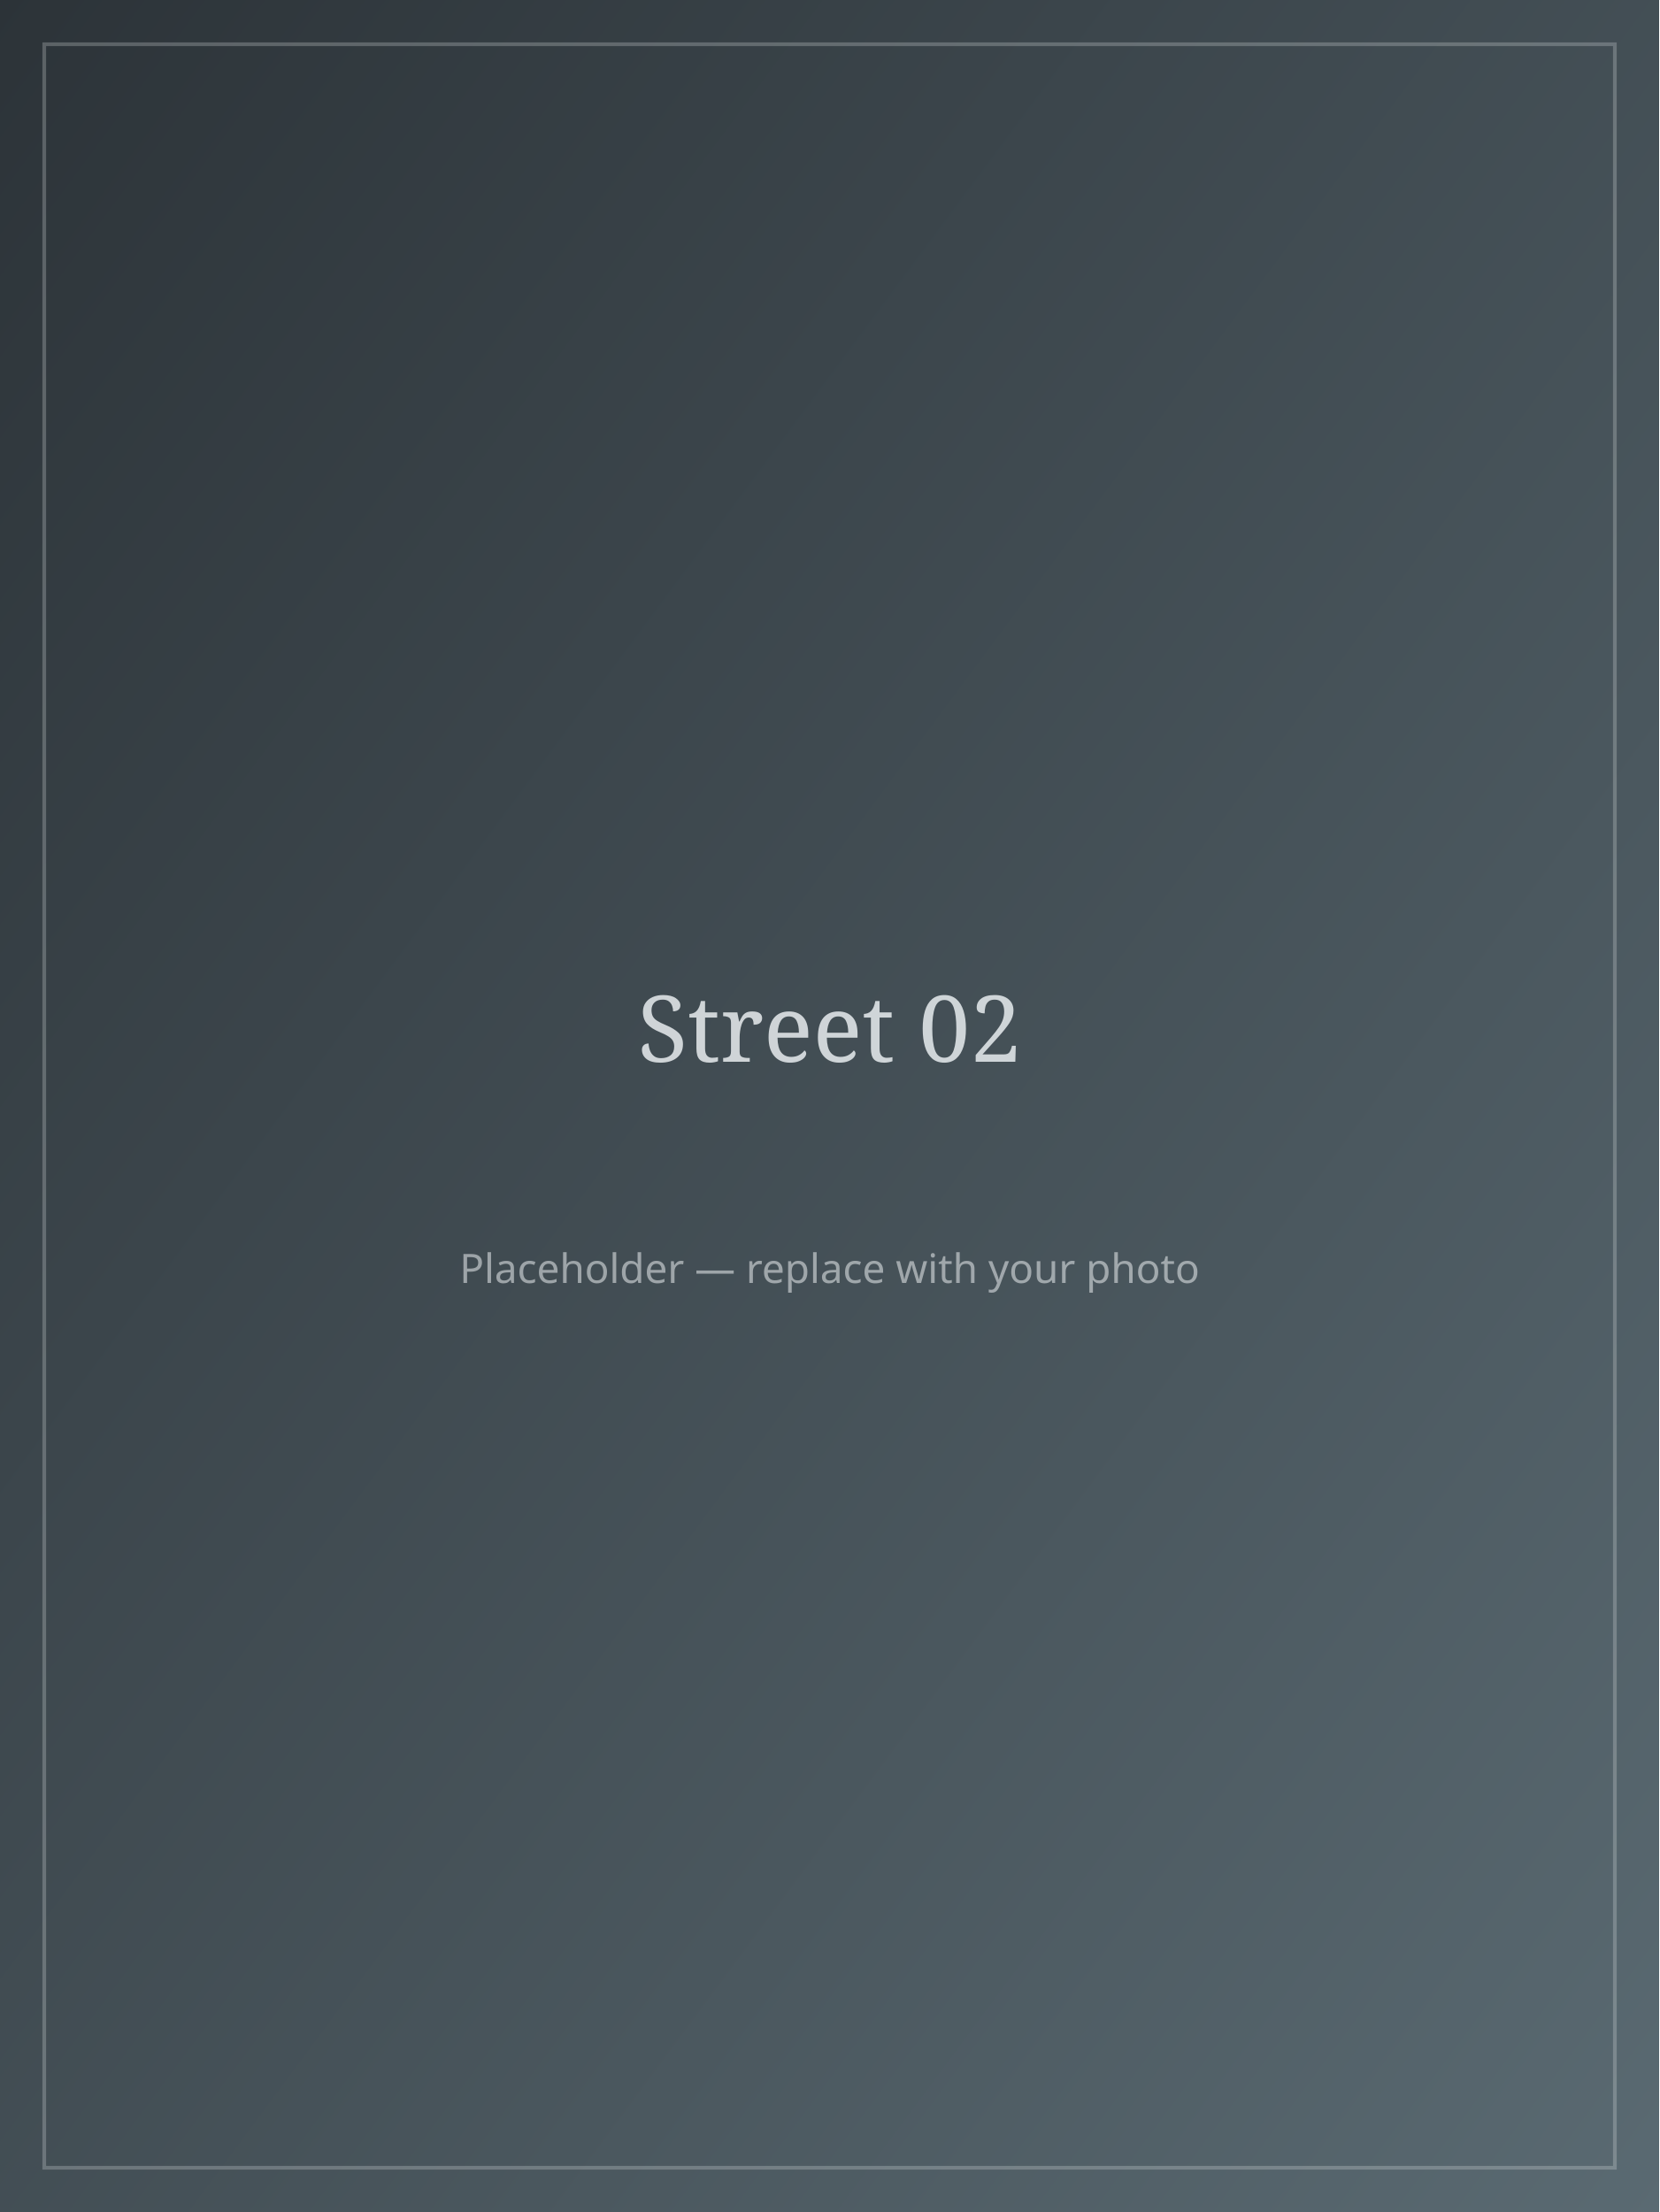
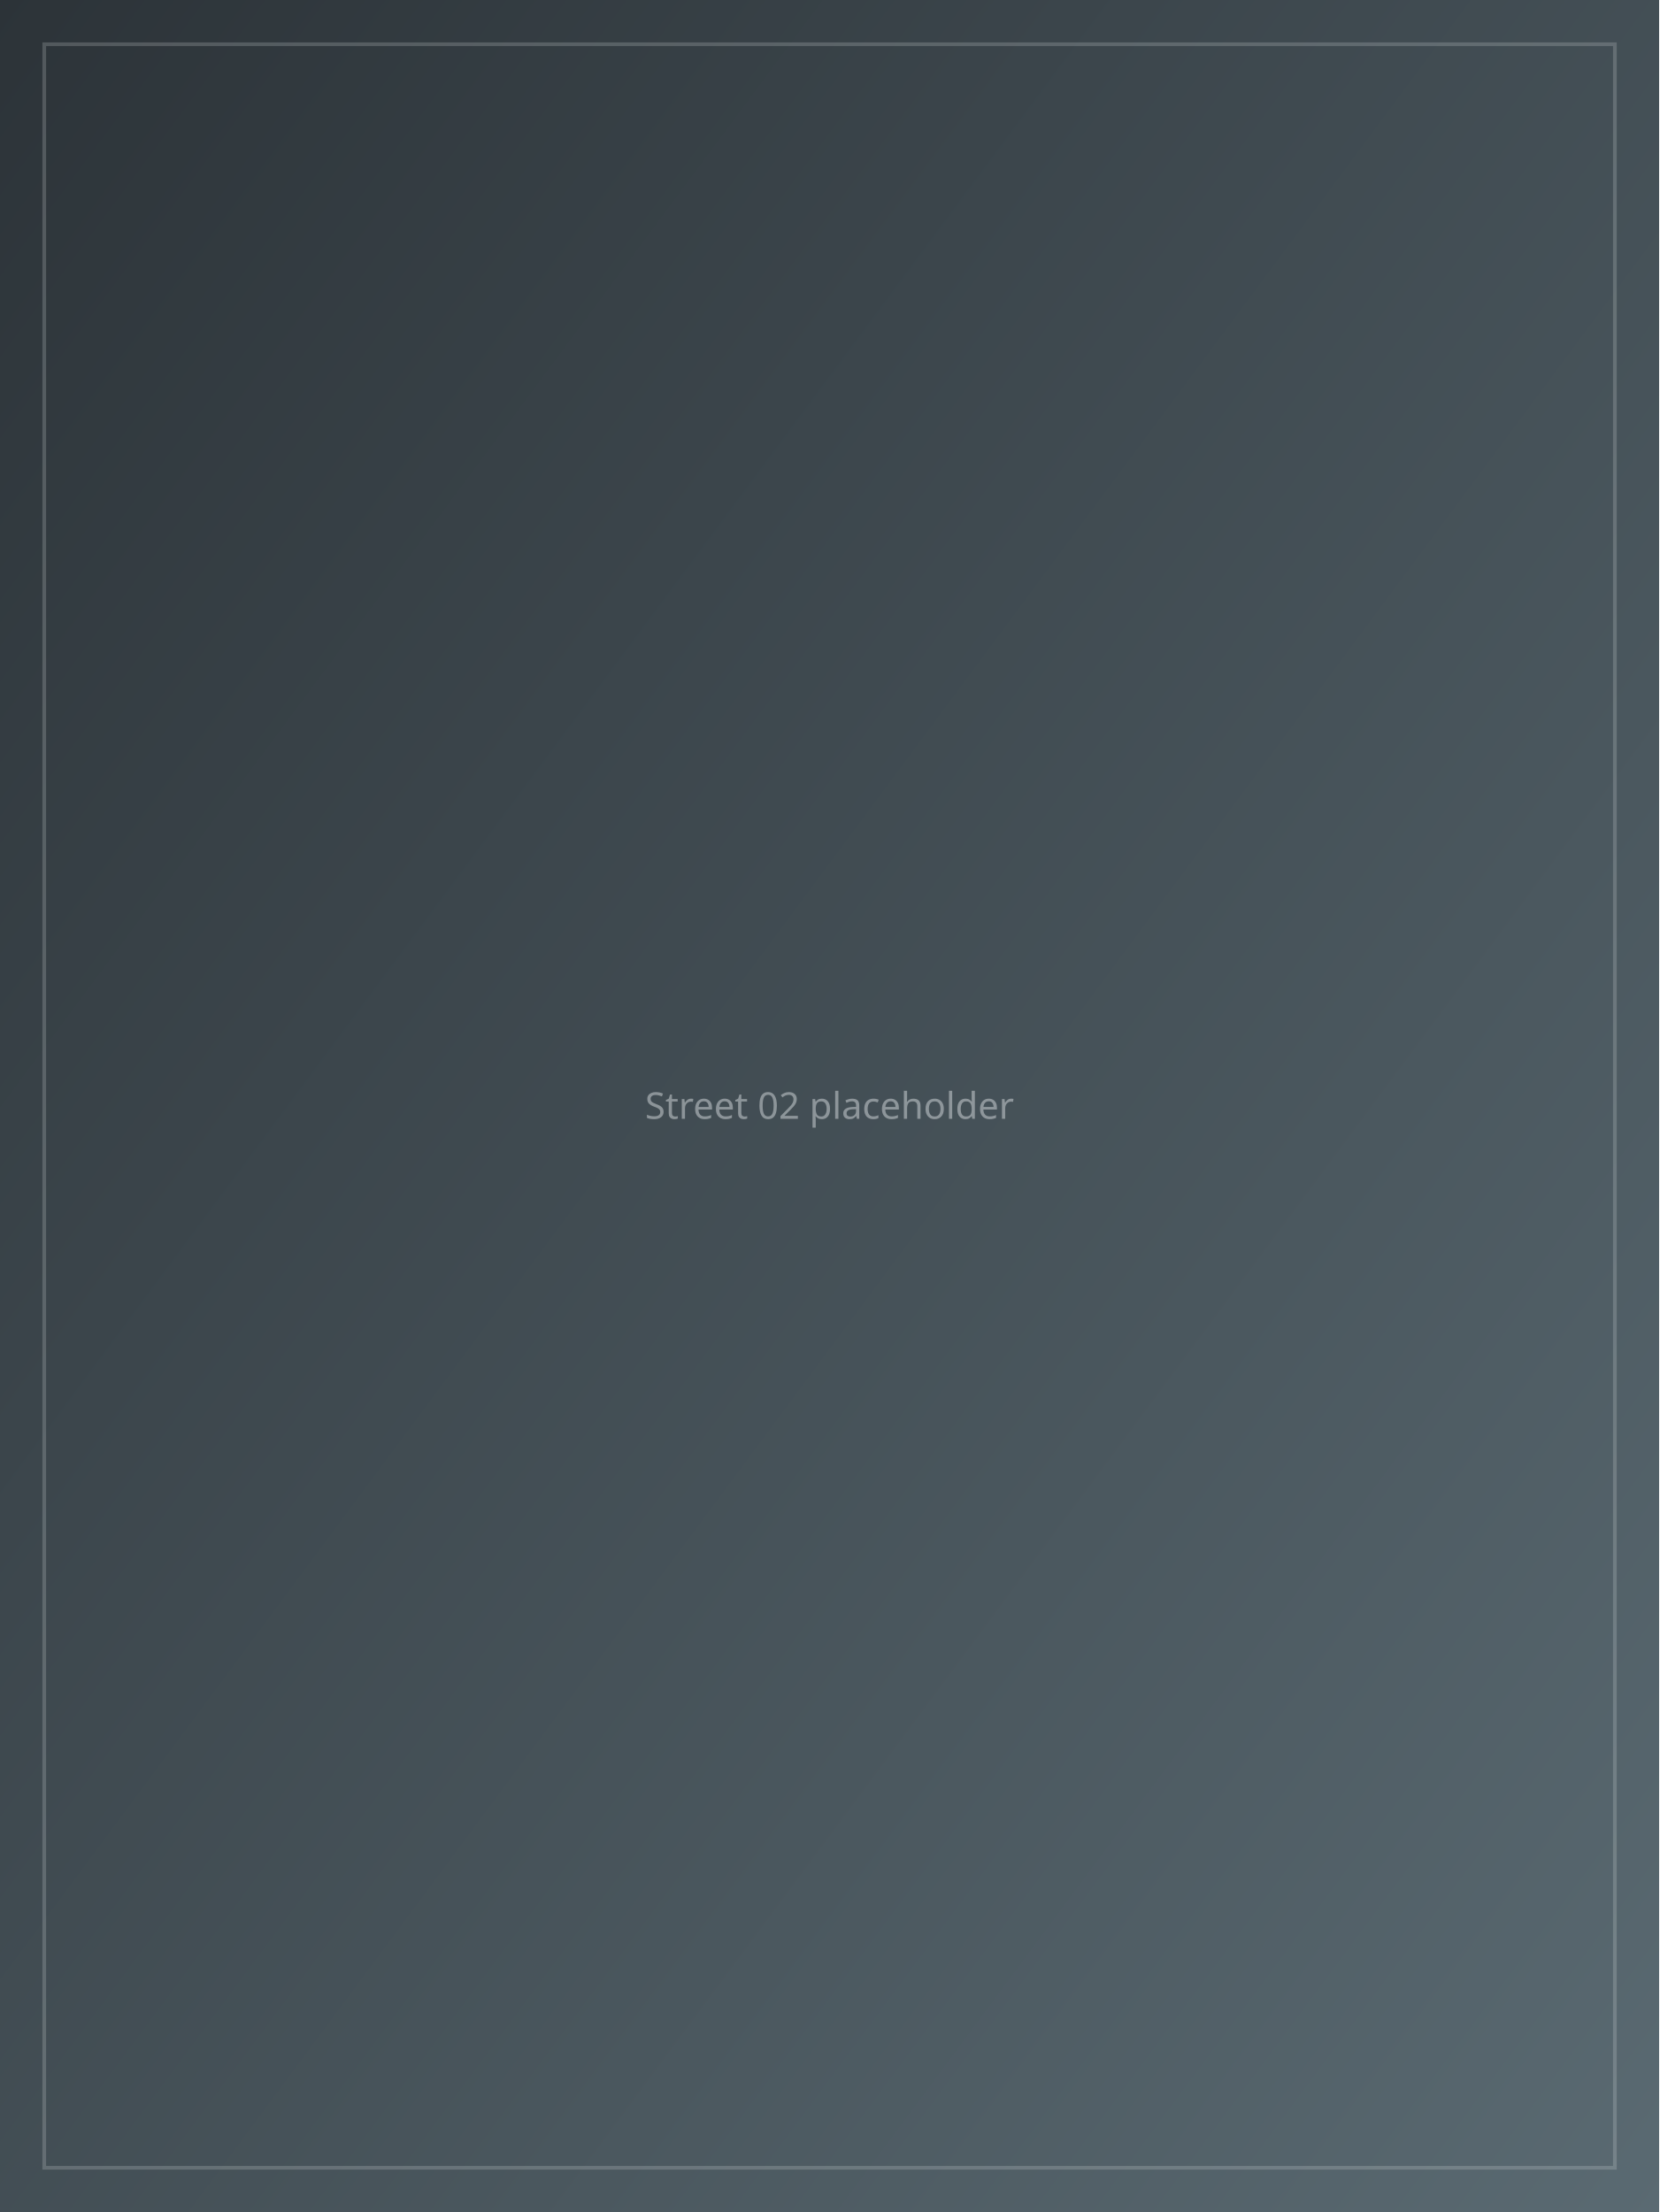
- <svg xmlns="http://www.w3.org/2000/svg" width="900" height="1200" viewBox="0 0 900 1200" role="img" aria-label="Street 02">
+ <svg xmlns="http://www.w3.org/2000/svg" width="900" height="1200" viewBox="0 0 900 1200" role="img" aria-label="Street 02 placeholder">
  <defs>
    <linearGradient id="g" x1="0" y1="0" x2="1" y2="1">
      <stop offset="0%" stop-color="#2c3338" />
      <stop offset="100%" stop-color="#5a6a72" />
    </linearGradient>
  </defs>
  <rect width="900" height="1200" fill="url(#g)" />
-   <rect x="24" y="24" width="852" height="1152" fill="none" stroke="#e8ecef" stroke-opacity="0.25" stroke-width="2" />
-   <text x="50%" y="48%" text-anchor="middle" fill="#e8ecef" fill-opacity="0.85" font-family="Georgia, serif" font-size="50">Street 02</text>
-   <text x="50%" y="58%" text-anchor="middle" fill="#e8ecef" fill-opacity="0.55" font-family="system-ui, sans-serif" font-size="22">Placeholder — replace with your photo</text>
+   <rect x="24" y="24" width="852" height="1152" fill="none" stroke="#e8ecef" stroke-opacity="0.2" stroke-width="2" />
+   <text x="50%" y="50%" text-anchor="middle" dominant-baseline="middle" fill="#e8ecef" fill-opacity="0.45" font-family="system-ui, sans-serif" font-size="20">Street 02 placeholder</text>
</svg>
